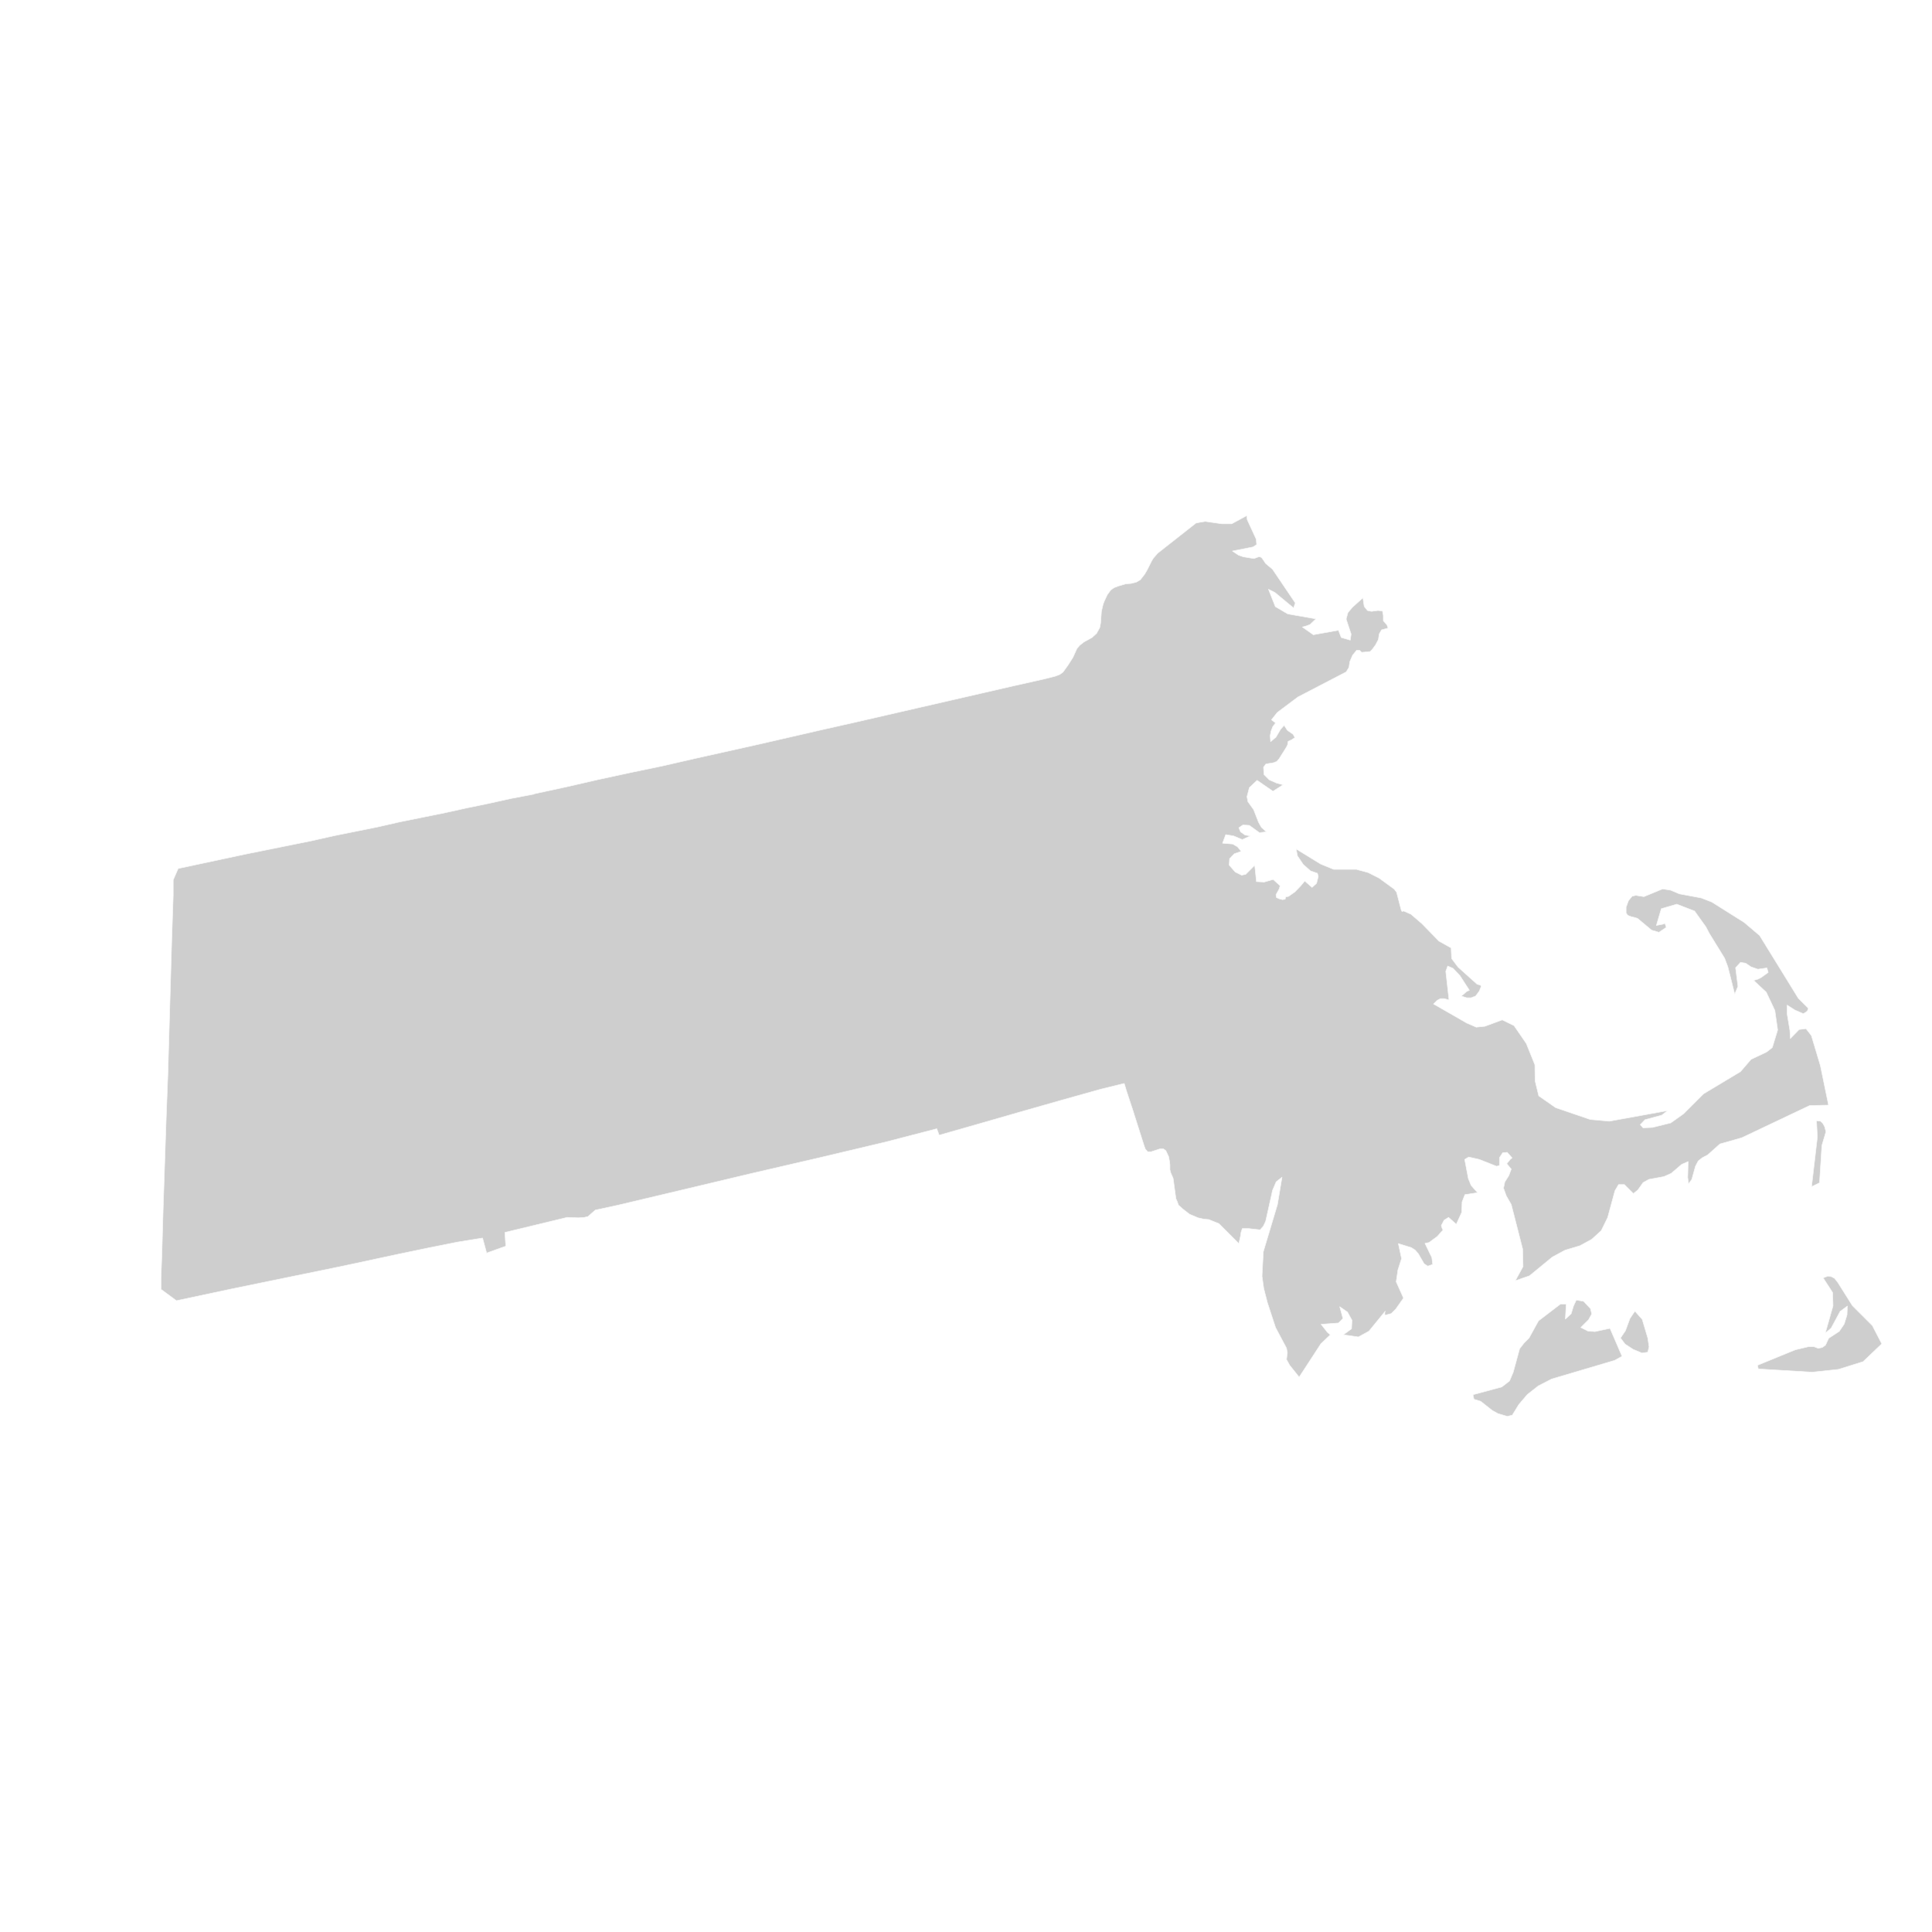
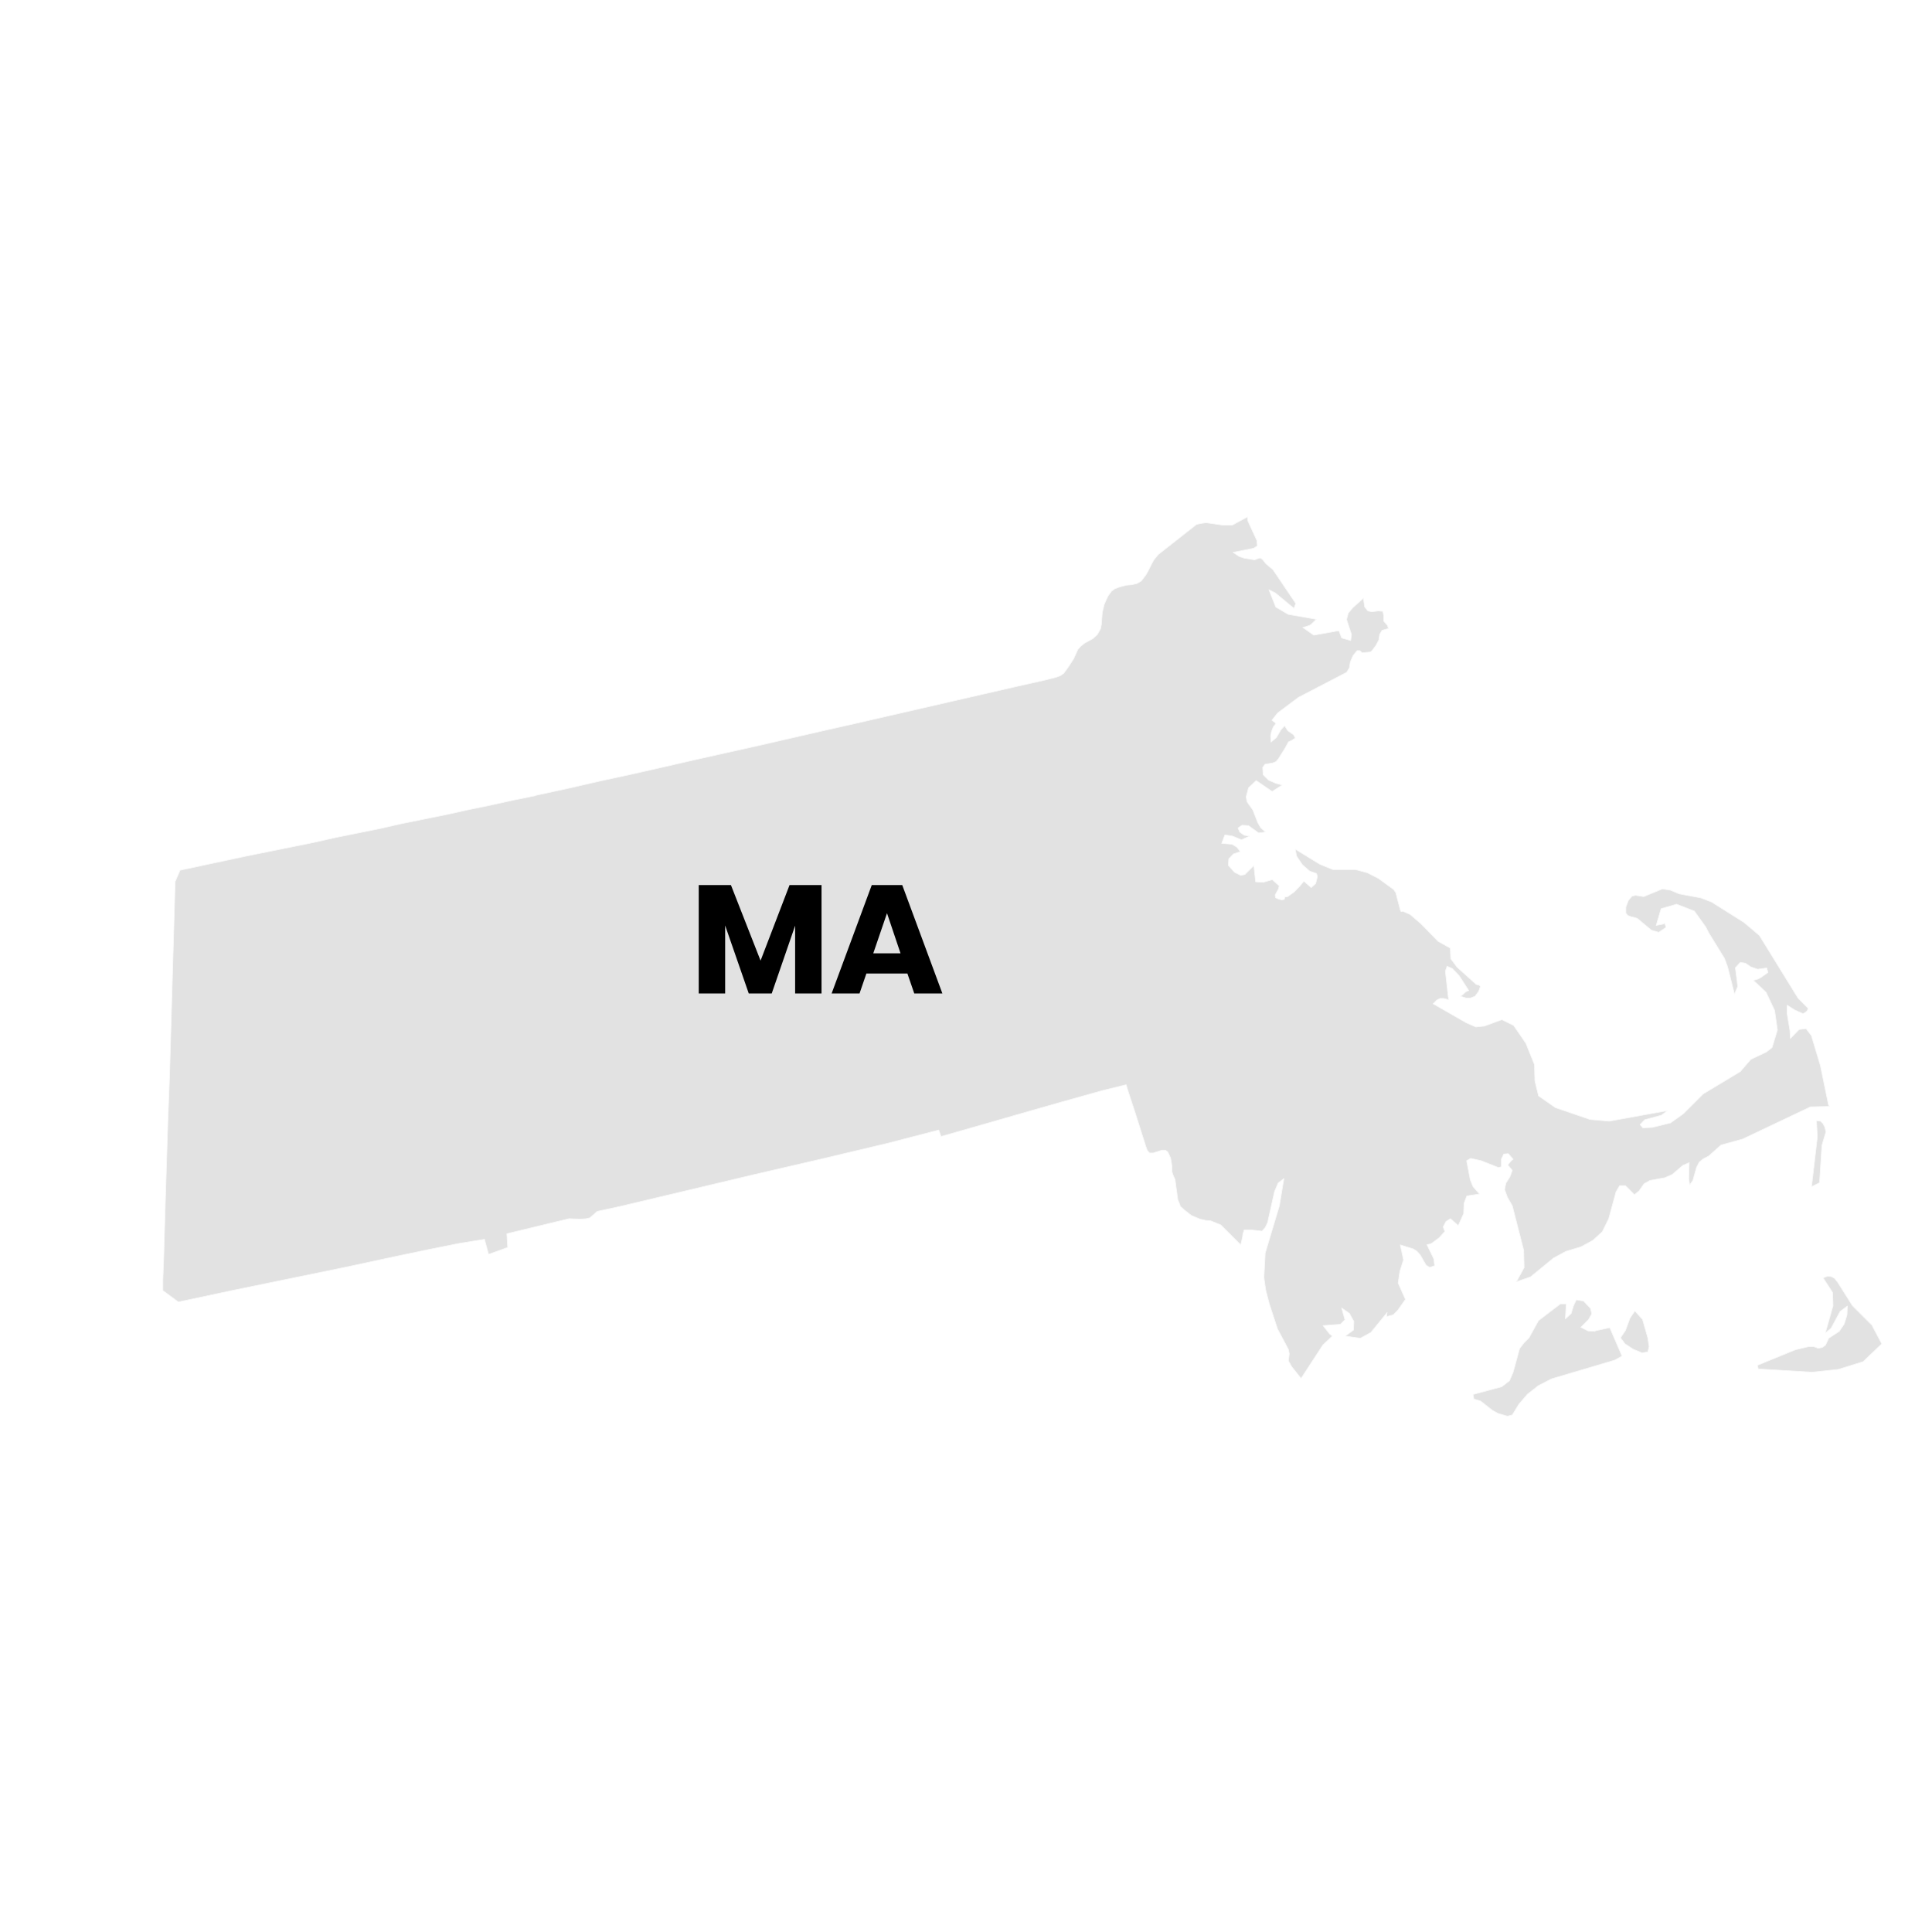
- <svg xmlns="http://www.w3.org/2000/svg" version="1.1" x="0px" y="0px" viewBox="0 0 90 90" style="enable-background:new 0 0 90 90;" xml:space="preserve">
-   <style type="text/css">
- 	.st0{fill:#CECECE;stroke:#F9F9F9;stroke-width:0.025;stroke-linecap:round;stroke-linejoin:round;}
- 	.st1{display:none;fill:none;stroke:#47CCCC;stroke-width:0.5;stroke-linecap:round;stroke-linejoin:round;}
- 	.st2{fill:#CECECE;}
- </style>
-   <g id="ALABAMA">
- </g>
-   <g id="ALASKA">
- </g>
-   <g id="ARIZONA">
- </g>
-   <g id="ARKANSAS_1_">
- </g>
-   <g id="CALIFORNIA">
- </g>
-   <g id="COLORADO">
- </g>
-   <g id="CONNECTICUT">
- </g>
-   <g id="DELAWARE">
- </g>
-   <g id="DC">
- </g>
-   <g id="FLORIDA">
- </g>
-   <g id="GEORGIA">
- </g>
-   <g id="HAWAII">
- </g>
-   <g id="IDAHO">
- </g>
-   <g id="IOWA">
- </g>
-   <g id="ILLINOIS">
- </g>
-   <g id="INDIANA">
- </g>
-   <g id="KANSAS">
- </g>
-   <g id="KETUCKY">
- </g>
-   <g id="LOUISANA">
- </g>
-   <g id="MAINE">
- </g>
-   <g id="MARYLAND">
- </g>
-   <g id="MASSACHUSETTS">
-     <path id="MA_1_" class="st0" d="M87.22,61.75l-0.93-0.93l-0.68-1.08l-0.15-0.19l-0.15-0.08l-0.17-0.02l-0.21,0.08l0.44,0.68   l0.02,0.62l-0.36,1.27l0.27-0.23l0.42-0.78l0.34-0.25l-0.02,0.42l-0.13,0.42l-0.23,0.34l-0.49,0.32l-0.15,0.32l-0.15,0.11   l-0.19,0.04l-0.21-0.08h-0.23l-0.63,0.15l-1.76,0.72l0.04,0.17l2.5,0.15l1.23-0.13l1.15-0.36l0.87-0.83L87.22,61.75z M76.5,61.46   l-0.34-0.38l-0.23,0.34l-0.21,0.57l-0.23,0.34l0.21,0.28l0.38,0.25l0.41,0.17l0.27-0.04l0.06-0.25l-0.06-0.41L76.5,61.46z    M74.3,62.03l-0.32-0.02l-0.34-0.17L74,61.48l0.15-0.27l-0.06-0.25l-0.32-0.34l-0.34-0.06l-0.13,0.28l-0.11,0.36l-0.27,0.25   l0.04-0.7h-0.27l-1.02,0.78l-0.44,0.8l-0.23,0.23l-0.21,0.27l-0.3,1.1l-0.17,0.4l-0.36,0.28l-1.34,0.36l0.04,0.21l0.32,0.1   l0.53,0.42l0.27,0.15l0.44,0.13l0.23-0.06l0.3-0.49l0.4-0.47l0.51-0.4l0.62-0.32l2.94-0.87l0.34-0.19L75,61.88L74.3,62.03z    M84.76,55.1l0.11-1.74l0.19-0.64l-0.06-0.23l-0.08-0.15l-0.11-0.11l-0.19-0.02l0.04,0.76l-0.27,2.31L84.76,55.1z M85.18,51.48   l-0.38-1.84l-0.42-1.4l-0.25-0.32l-0.32,0.04l-0.41,0.42l-0.02-0.38l-0.13-0.78v-0.4l0.36,0.23L84,47.22l0.08-0.04l0.06-0.04   l0.06-0.06l0.04-0.11l-0.47-0.47l-1.8-2.92l-0.72-0.61l-1.51-0.95l-0.49-0.19l-1.02-0.19l-0.4-0.17l-0.38-0.06l-0.87,0.36   l-0.38-0.06l-0.17,0.04l-0.17,0.21l-0.11,0.3v0.27l0.08,0.11l0.15,0.06l0.17,0.04l0.13,0.04l0.66,0.55l0.34,0.1l0.34-0.23   l-0.06-0.19l-0.08,0.04l-0.32,0.06l0.23-0.78l0.72-0.21l0.83,0.32l0.53,0.74l0.15,0.29l0.72,1.17l0.15,0.4l0.32,1.27l0.15-0.36   l-0.11-0.87l0.23-0.25l0.24,0.04l0.25,0.17l0.32,0.11l0.42-0.06l0.06,0.21l-0.32,0.23l-0.15,0.08l-0.21,0.06l0.59,0.55l0.4,0.85   l0.13,0.91l-0.25,0.82l-0.27,0.21l-0.72,0.34l-0.49,0.57l-1.73,1.04l-0.93,0.93l-0.59,0.42l-0.85,0.21l-0.44,0.02l-0.13-0.15   l0.22-0.23l0.78-0.21l0.27-0.21l-2.71,0.49l-0.89-0.08l-1.61-0.55l-0.79-0.55l-0.17-0.7L71.5,49.6l-0.4-0.99l-0.57-0.83l-0.55-0.27   l-0.81,0.3l-0.4,0.04l-0.44-0.19l-1.55-0.89l0.17-0.17l0.15-0.08h0.17l0.23,0.06l-0.15-1.33L67.44,45l0.25,0.11l0.32,0.34   l0.44,0.68l-0.13,0.06l-0.17,0.15l-0.08,0.06l0.25,0.08h0.21l0.21-0.08l0.17-0.23L69,45.95l-0.04-0.06l-0.15-0.04l-0.89-0.8   l-0.3-0.4l-0.02-0.49l-0.57-0.32l-0.79-0.81l-0.51-0.44l-0.34-0.15l-0.08,0.02l-0.04-0.08l-0.21-0.81l-0.11-0.15l-0.7-0.51   l-0.51-0.26l-0.55-0.15h-1.06l-0.61-0.25l-1.14-0.7l0.06,0.32l0.27,0.4l0.34,0.3l0.32,0.11l0.04,0.15l-0.08,0.32l-0.21,0.19   l-0.34-0.3l-0.19,0.23l-0.27,0.28l-0.3,0.21l-0.13,0.02l-0.02,0.11l-0.13,0.02l-0.15-0.04l-0.13-0.06l-0.02-0.13l0.15-0.27   l0.04-0.15l-0.32-0.29l-0.42,0.12l-0.36-0.02l-0.08-0.76l-0.42,0.42l-0.19,0.04l-0.3-0.15l-0.28-0.32l0.02-0.3l0.22-0.23l0.32-0.11   l-0.17-0.21l-0.22-0.13L57.2,39.3l-0.25-0.02l0.15-0.4l0.36,0.06l0.41,0.17l0.38-0.17l-0.25-0.04l-0.21-0.15l-0.08-0.19l0.19-0.13   l0.3,0.02l0.47,0.34l0.32-0.04l-0.23-0.21l-0.13-0.23l-0.23-0.59l-0.27-0.38l-0.04-0.23l0.11-0.42l0.36-0.34l0.74,0.51l0.47-0.3   l-0.3-0.08l-0.34-0.15l-0.25-0.25l-0.02-0.34l0.11-0.15l0.36-0.06l0.15-0.06l0.11-0.13l0.32-0.51l0.07-0.13L60,34.54l0.17-0.08   l0.15-0.1l-0.08-0.15l-0.27-0.19l-0.15-0.23l-0.17,0.19l-0.21,0.36l-0.25,0.21l-0.02-0.28l0.04-0.21l0.08-0.21l0.13-0.17   l-0.19-0.15l0.27-0.34l0.96-0.72l2.25-1.17l0.13-0.21l0.04-0.27l0.13-0.3l0.19-0.23h0.13l0.06,0.06l0.04,0.04l0.4-0.04l0.08-0.08   l0.17-0.23l0.13-0.25l0.04-0.26l0.11-0.19l0.3-0.08l-0.05-0.15l-0.17-0.19v-0.25l-0.04-0.21l-0.21-0.02l-0.3,0.04l-0.19-0.04   l-0.15-0.19l-0.06-0.4l-0.49,0.44l-0.21,0.25l-0.08,0.3l0.23,0.7l-0.04,0.28l-0.42-0.12l-0.13-0.34l-1.17,0.21l-0.51-0.36   l0.21-0.06l0.15-0.06l0.27-0.26l-1.31-0.23l-0.58-0.34l-0.32-0.81l0.3,0.15l0.87,0.72l0.08-0.23l-1.06-1.57l-0.32-0.27L58.79,26   l-0.08-0.06h-0.08L58.47,26l-0.06,0.02l-0.49-0.08l-0.23-0.08l-0.28-0.19l0.96-0.19l0.17-0.11l-0.02-0.25l-0.42-0.91l-0.02-0.19   l-0.7,0.38h-0.47l-0.76-0.11l-0.25,0.04l-0.19,0.04l-1.78,1.4L53.73,26l-0.08,0.13l-0.21,0.42l-0.11,0.19l-0.21,0.27l-0.19,0.11   l-0.24,0.06l-0.25,0.02L52.1,27.3l-0.21,0.08l-0.15,0.11l-0.08,0.11l-0.08,0.11l-0.13,0.28l-0.06,0.15l-0.08,0.34l-0.04,0.55   l-0.04,0.21l-0.15,0.27l-0.21,0.19l-0.38,0.21l-0.19,0.15l-0.13,0.15l-0.19,0.42l-0.23,0.36l-0.23,0.32l-0.15,0.11l-0.21,0.08   l-0.47,0.12l-1.51,0.34l-1.48,0.34l-1.48,0.34l-1.48,0.34l-1.48,0.34l-1.48,0.34l-1.51,0.34l-1.48,0.34l-1.48,0.34l-2.96,0.66   l-1.48,0.34L29.33,36l-1.48,0.32l-1.48,0.34l-1.48,0.32h-0.02l0,0l0,0l0,0l0,0l0,0v0.02l0,0h-0.02l0,0l0,0l0,0l0,0L23.8,37.2   l-1.04,0.23l-1.02,0.21l-1.04,0.23l-1.04,0.21l-1.04,0.21l-1.01,0.23l-1.04,0.21l-1.04,0.21l-1.02,0.23l-1.04,0.21l-1.04,0.21   l-1.04,0.21l-3.09,0.66l-0.23,0.53L8.07,41.7L8,43.79l-0.06,2.09l-0.06,2.08l-0.06,2.1l-0.08,2.1L7.6,56.35l-0.06,2.1l-0.04,1.08   v0.53l0.72,0.53l2.58-0.55l2.58-0.53l2.58-0.53l2.56-0.55l1.44-0.3l1.35-0.27l1.17-0.19l0.19,0.7l0.89-0.32l-0.04-0.64l2.9-0.7   l0.53,0.02l0.27-0.02l0.17-0.04l0.34-0.3l1.06-0.23l3.12-0.74l3.11-0.74l3.11-0.72l3.12-0.74l2.39-0.62l0.11,0.3l1.86-0.53   l1.91-0.55l1.86-0.53l1.89-0.53l1.1-0.27l0.11,0.36l0.28,0.85l0.53,1.67l0.06,0.17l0.11,0.13h0.17l0.4-0.13h0.17l0.11,0.08   l0.13,0.28l0.04,0.21l0.02,0.17v0.23l0.04,0.15l0.11,0.25l0.13,0.95l0.06,0.13l0.06,0.17l0.19,0.17l0.32,0.25l0.4,0.17l0.27,0.06   l0.23,0.02l0.47,0.19l0.93,0.93l0.08-0.36l0.02-0.15l0.06-0.19h0.3l0.53,0.06l0.15-0.17l0.11-0.23l0.32-1.44l0.17-0.4l0.27-0.21   l-0.21,1.27l-0.66,2.2l-0.06,1.14l0.08,0.57l0.17,0.66l0.38,1.16l0.51,0.96l0.04,0.21l-0.04,0.32l0.15,0.27l0.44,0.55l1.01-1.55   l0.44-0.42l-0.13-0.11l-0.3-0.38l0.81-0.06l0.21-0.21l-0.15-0.55l0.36,0.25l0.21,0.38l-0.02,0.4l-0.38,0.28l0.7,0.1l0.49-0.27   l0.76-0.93l-0.02,0.06v0.13l0.3-0.08l0.21-0.21l0.36-0.51l-0.34-0.76l0.08-0.55l0.17-0.53l-0.15-0.7l0.61,0.19l0.17,0.11l0.15,0.17   l0.27,0.47l0.17,0.11l0.23-0.08l-0.04-0.32l-0.32-0.66l0.19-0.04l0.38-0.28l0.27-0.3l-0.04-0.08l-0.04-0.13l0.13-0.25l0.21-0.13   l0.36,0.32l0.25-0.55l0.02-0.49l0.13-0.34l0.59-0.09l-0.3-0.34l-0.13-0.32l-0.17-0.89l0.19-0.11l0.49,0.11l0.81,0.32l0.13-0.04   v-0.36L70,53.7l0.21-0.02l0.23,0.26L70.36,54l-0.17,0.21l0.21,0.25l-0.11,0.3l-0.19,0.3l-0.06,0.29l0.13,0.36l0.23,0.4l0.53,2.07   L70.95,59l-0.36,0.66l0.66-0.23l1.06-0.87l0.59-0.32l0.7-0.21l0.55-0.3l0.44-0.4l0.3-0.61l0.34-1.25l0.17-0.29h0.27l0.42,0.42   l0.21-0.17l0.24-0.34l0.27-0.15l0.7-0.13l0.34-0.15l0.49-0.42l0.3-0.13l-0.02,0.74l0.04,0.3l0.15-0.21l0.17-0.61l0.13-0.25   l0.19-0.15l0.25-0.13l0.57-0.51L81.14,53l3.16-1.5L85.18,51.48z" />
+ <svg xmlns="http://www.w3.org/2000/svg" id="MASSACHUSETTS" viewBox="0 0 90 90">
+   <defs>
+     <style>
+       .cls-1 {
+         fill: #e2e2e2;
+         stroke: #f9f9f9;
+         stroke-linecap: round;
+         stroke-linejoin: round;
+         stroke-width: .03px;
+       }
+     </style>
+   </defs>
+   <path id="MA" class="cls-1" d="M87.22,61.75l-.93-.93-.68-1.08-.15-.19-.15-.08-.17-.02-.21,.08,.44,.68,.02,.62-.36,1.27,.27-.23,.42-.78,.34-.25-.02,.42-.13,.42-.23,.34-.49,.32-.15,.32-.15,.11-.19,.04-.21-.08h-.23l-.63,.15-1.76,.72,.04,.17,2.5,.15,1.23-.13,1.15-.36,.87-.83-.44-.83Zm-10.72-.3l-.34-.38-.23,.34-.21,.57-.23,.34,.21,.28,.38,.25,.41,.17,.27-.04,.06-.25-.06-.41-.25-.87Zm-2.2,.57l-.32-.02-.34-.17,.36-.36,.15-.27-.06-.25-.32-.34-.34-.06-.13,.28-.11,.36-.27,.25,.04-.7h-.27l-1.02,.78-.44,.8-.23,.23-.21,.27-.3,1.1-.17,.4-.36,.28-1.34,.36,.04,.21,.32,.1,.53,.42,.27,.15,.44,.13,.23-.06,.3-.49,.4-.47,.51-.4,.62-.32,2.94-.87,.34-.19-.57-1.32-.7,.15Zm10.46-6.92l.11-1.74,.19-.64-.06-.23-.08-.15-.11-.11-.19-.02,.04,.76-.27,2.31,.38-.19Zm.42-3.62l-.38-1.84-.42-1.4-.25-.32-.32,.04-.41,.42-.02-.38-.13-.78v-.4l.36,.23,.38,.17,.08-.04,.06-.04,.06-.06,.04-.11-.47-.47-1.8-2.92-.72-.61-1.51-.95-.49-.19-1.02-.19-.4-.17-.38-.06-.87,.36-.38-.06-.17,.04-.17,.21-.11,.3v.27l.08,.11,.15,.06,.17,.04,.13,.04,.66,.55,.34,.1,.34-.23-.06-.19-.08,.04-.32,.06,.23-.78,.72-.21,.83,.32,.53,.74,.15,.29,.72,1.17,.15,.4,.32,1.27,.15-.36-.11-.87,.23-.25,.24,.04,.25,.17,.32,.11,.42-.06,.06,.21-.32,.23-.15,.08-.21,.06,.59,.55,.4,.85,.13,.91-.25,.82-.27,.21-.72,.34-.49,.57-1.73,1.04-.93,.93-.59,.42-.85,.21-.44,.02-.13-.15,.22-.23,.78-.21,.27-.21-2.71,.49-.89-.08-1.61-.55-.79-.55-.17-.7-.02-.76-.4-.99-.57-.83-.55-.27-.81,.3-.4,.04-.44-.19-1.55-.89,.17-.17,.15-.08h.17l.23,.06-.15-1.33,.08-.23,.25,.11,.32,.34,.44,.68-.13,.06-.17,.15-.08,.06,.25,.08h.21l.21-.08,.17-.23,.08-.22-.04-.06-.15-.04-.89-.8-.3-.4-.02-.49-.57-.32-.79-.81-.51-.44-.34-.15-.08,.02-.04-.08-.21-.81-.11-.15-.7-.51-.51-.26-.55-.15h-1.06l-.61-.25-1.14-.7,.06,.32,.27,.4,.34,.3,.32,.11,.04,.15-.08,.32-.21,.19-.34-.3-.19,.23-.27,.28-.3,.21-.13,.02-.02,.11-.13,.02-.15-.04-.13-.06-.02-.13,.15-.27,.04-.15-.32-.29-.42,.12-.36-.02-.08-.76-.42,.42-.19,.04-.3-.15-.28-.32,.02-.3,.22-.23,.32-.11-.17-.21-.22-.13-.23-.02-.25-.02,.15-.4,.36,.06,.41,.17,.38-.17-.25-.04-.21-.15-.08-.19,.19-.13,.3,.02,.47,.34,.32-.04-.23-.21-.13-.23-.23-.59-.27-.38-.04-.23,.11-.42,.36-.34,.74,.51,.47-.3-.3-.08-.34-.15-.25-.25-.02-.34,.11-.15,.36-.06,.15-.06,.11-.13,.32-.51,.07-.13,.08-.15,.17-.08,.15-.1-.08-.15-.27-.19-.15-.23-.17,.19-.21,.36-.25,.21-.02-.28,.04-.21,.08-.21,.13-.17-.19-.15,.27-.34,.96-.72,2.25-1.17,.13-.21,.04-.27,.13-.3,.19-.23h.13l.06,.06,.04,.04,.4-.04,.08-.08,.17-.23,.13-.25,.04-.26,.11-.19,.3-.08-.05-.15-.17-.19v-.25l-.04-.21-.21-.02-.3,.04-.19-.04-.15-.19-.06-.4-.49,.44-.21,.25-.08,.3,.23,.7-.04,.28-.42-.12-.13-.34-1.17,.21-.51-.36,.21-.06,.15-.06,.27-.26-1.31-.23-.58-.34-.32-.81,.3,.15,.87,.72,.08-.23-1.06-1.57-.32-.27-.17-.21-.08-.06h-.08l-.15,.06-.06,.02-.49-.08-.23-.08-.28-.19,.96-.19,.17-.11-.02-.25-.42-.91-.02-.19-.7,.38h-.47l-.76-.11-.25,.04-.19,.04-1.78,1.4-.19,.23-.08,.13-.21,.42-.11,.19-.21,.27-.19,.11-.24,.06-.25,.02-.34,.09-.21,.08-.15,.11-.08,.11-.08,.11-.13,.28-.06,.15-.08,.34-.04,.55-.04,.21-.15,.27-.21,.19-.38,.21-.19,.15-.13,.15-.19,.42-.23,.36-.23,.32-.15,.11-.21,.08-.47,.12-1.51,.34-1.48,.34-1.48,.34-1.48,.34-1.48,.34-1.48,.34-1.51,.34-1.48,.34-1.48,.34-2.96,.66-1.48,.34-1.5,.34-1.48,.32-1.48,.34-1.48,.32h-.02v.02h-.02l-1.04,.21-1.04,.23-1.02,.21-1.04,.23-1.04,.21-1.04,.21-1.01,.23-1.04,.21-1.04,.21-1.02,.23-1.04,.21-1.04,.21-1.04,.21-3.09,.66-.23,.53-.02,.68-.06,2.1-.06,2.09-.06,2.08-.06,2.1-.08,2.1-.13,4.19-.06,2.1-.04,1.08v.53l.72,.53,2.58-.55,2.58-.53,2.58-.53,2.56-.55,1.44-.3,1.35-.27,1.17-.19,.19,.7,.89-.32-.04-.64,2.9-.7,.53,.02,.27-.02,.17-.04,.34-.3,1.06-.23,3.12-.74,3.11-.74,3.11-.72,3.12-.74,2.39-.62,.11,.3,1.86-.53,1.91-.55,1.86-.53,1.89-.53,1.1-.27,.11,.36,.28,.85,.53,1.67,.06,.17,.11,.13h.17l.4-.13h.17l.11,.08,.13,.28,.04,.21,.02,.17v.23l.04,.15,.11,.25,.13,.95,.06,.13,.06,.17,.19,.17,.32,.25,.4,.17,.27,.06,.23,.02,.47,.19,.93,.93,.08-.36,.02-.15,.06-.19h.3l.53,.06,.15-.17,.11-.23,.32-1.44,.17-.4,.27-.21-.21,1.27-.66,2.2-.06,1.14,.08,.57,.17,.66,.38,1.16,.51,.96,.04,.21-.04,.32,.15,.27,.44,.55,1.01-1.55,.44-.42-.13-.11-.3-.38,.81-.06,.21-.21-.15-.55,.36,.25,.21,.38-.02,.4-.38,.28,.7,.1,.49-.27,.76-.93-.02,.06v.13l.3-.08,.21-.21,.36-.51-.34-.76,.08-.55,.17-.53-.15-.7,.61,.19,.17,.11,.15,.17,.27,.47,.17,.11,.23-.08-.04-.32-.32-.66,.19-.04,.38-.28,.27-.3-.04-.08-.04-.13,.13-.25,.21-.13,.36,.32,.25-.55,.02-.49,.13-.34,.59-.09-.3-.34-.13-.32-.17-.89,.19-.11,.49,.11,.81,.32,.13-.04v-.36l.11-.23,.21-.02,.23,.26-.08,.06-.17,.21,.21,.25-.11,.3-.19,.3-.06,.29,.13,.36,.23,.4,.53,2.07,.02,.81-.36,.66,.66-.23,1.06-.87,.59-.32,.7-.21,.55-.3,.44-.4,.3-.61,.34-1.25,.17-.29h.27l.42,.42,.21-.17,.24-.34,.27-.15,.7-.13,.34-.15,.49-.42,.3-.13-.02,.74,.04,.3,.15-.21,.17-.61,.13-.25,.19-.15,.25-.13,.57-.51,1.01-.28,3.16-1.5,.89-.02Z" />
+   <g>
+     <path d="M38.27,41.23v5.05h-1.23v-3.16l-1.09,3.16h-1.07l-1.1-3.17v3.17h-1.23v-5.05h1.5l1.38,3.52,1.35-3.52h1.5Z" />
+     <path d="M42.27,45.35h-1.91l-.32,.93h-1.3l1.87-5.05h1.42l1.87,5.05h-1.31l-.32-.93Zm-.32-.94l-.63-1.87-.64,1.87h1.27Z" />
  </g>
-   <g id="MICHIGAN">
- </g>
-   <g id="MINNESOTA">
- </g>
-   <g id="MISSOURI">
- </g>
-   <g id="MISSISSIPPI">
- </g>
-   <g id="MONTANA">
- </g>
-   <g id="NORTH_CAROLINA">
- </g>
-   <g id="NORTH_DAKOTA">
- </g>
-   <g id="NEBRASKA">
- </g>
-   <g id="NEW_HAMPSHIRE">
- </g>
-   <g id="NEW_JERSEY">
- </g>
-   <g id="NEW_YORK">
- </g>
-   <g id="NEW_MEXICO">
- </g>
-   <g id="NEVADA">
- </g>
-   <g id="OHIO">
- </g>
-   <g id="OKLAHOMA">
- </g>
-   <g id="OREGON">
- </g>
-   <g id="PENNSYLVANIA">
- </g>
-   <g id="RHODE_ISLAND">
- </g>
-   <g id="SOUTH_CAROLINA">
- </g>
-   <g id="SOUTH_DAKOTA">
- </g>
-   <g id="TENNESSEE">
- </g>
-   <g id="TEXAS">
- </g>
-   <g id="UTAH">
- </g>
-   <g id="VIRGINIA">
- </g>
-   <g id="VERMONT">
- </g>
-   <g id="WASHINGTON">
- </g>
-   <g id="WISCONSIN">
- </g>
-   <g id="WEST_VIRGINIA">
- </g>
-   <g id="WYOMING">
- </g>
</svg>
